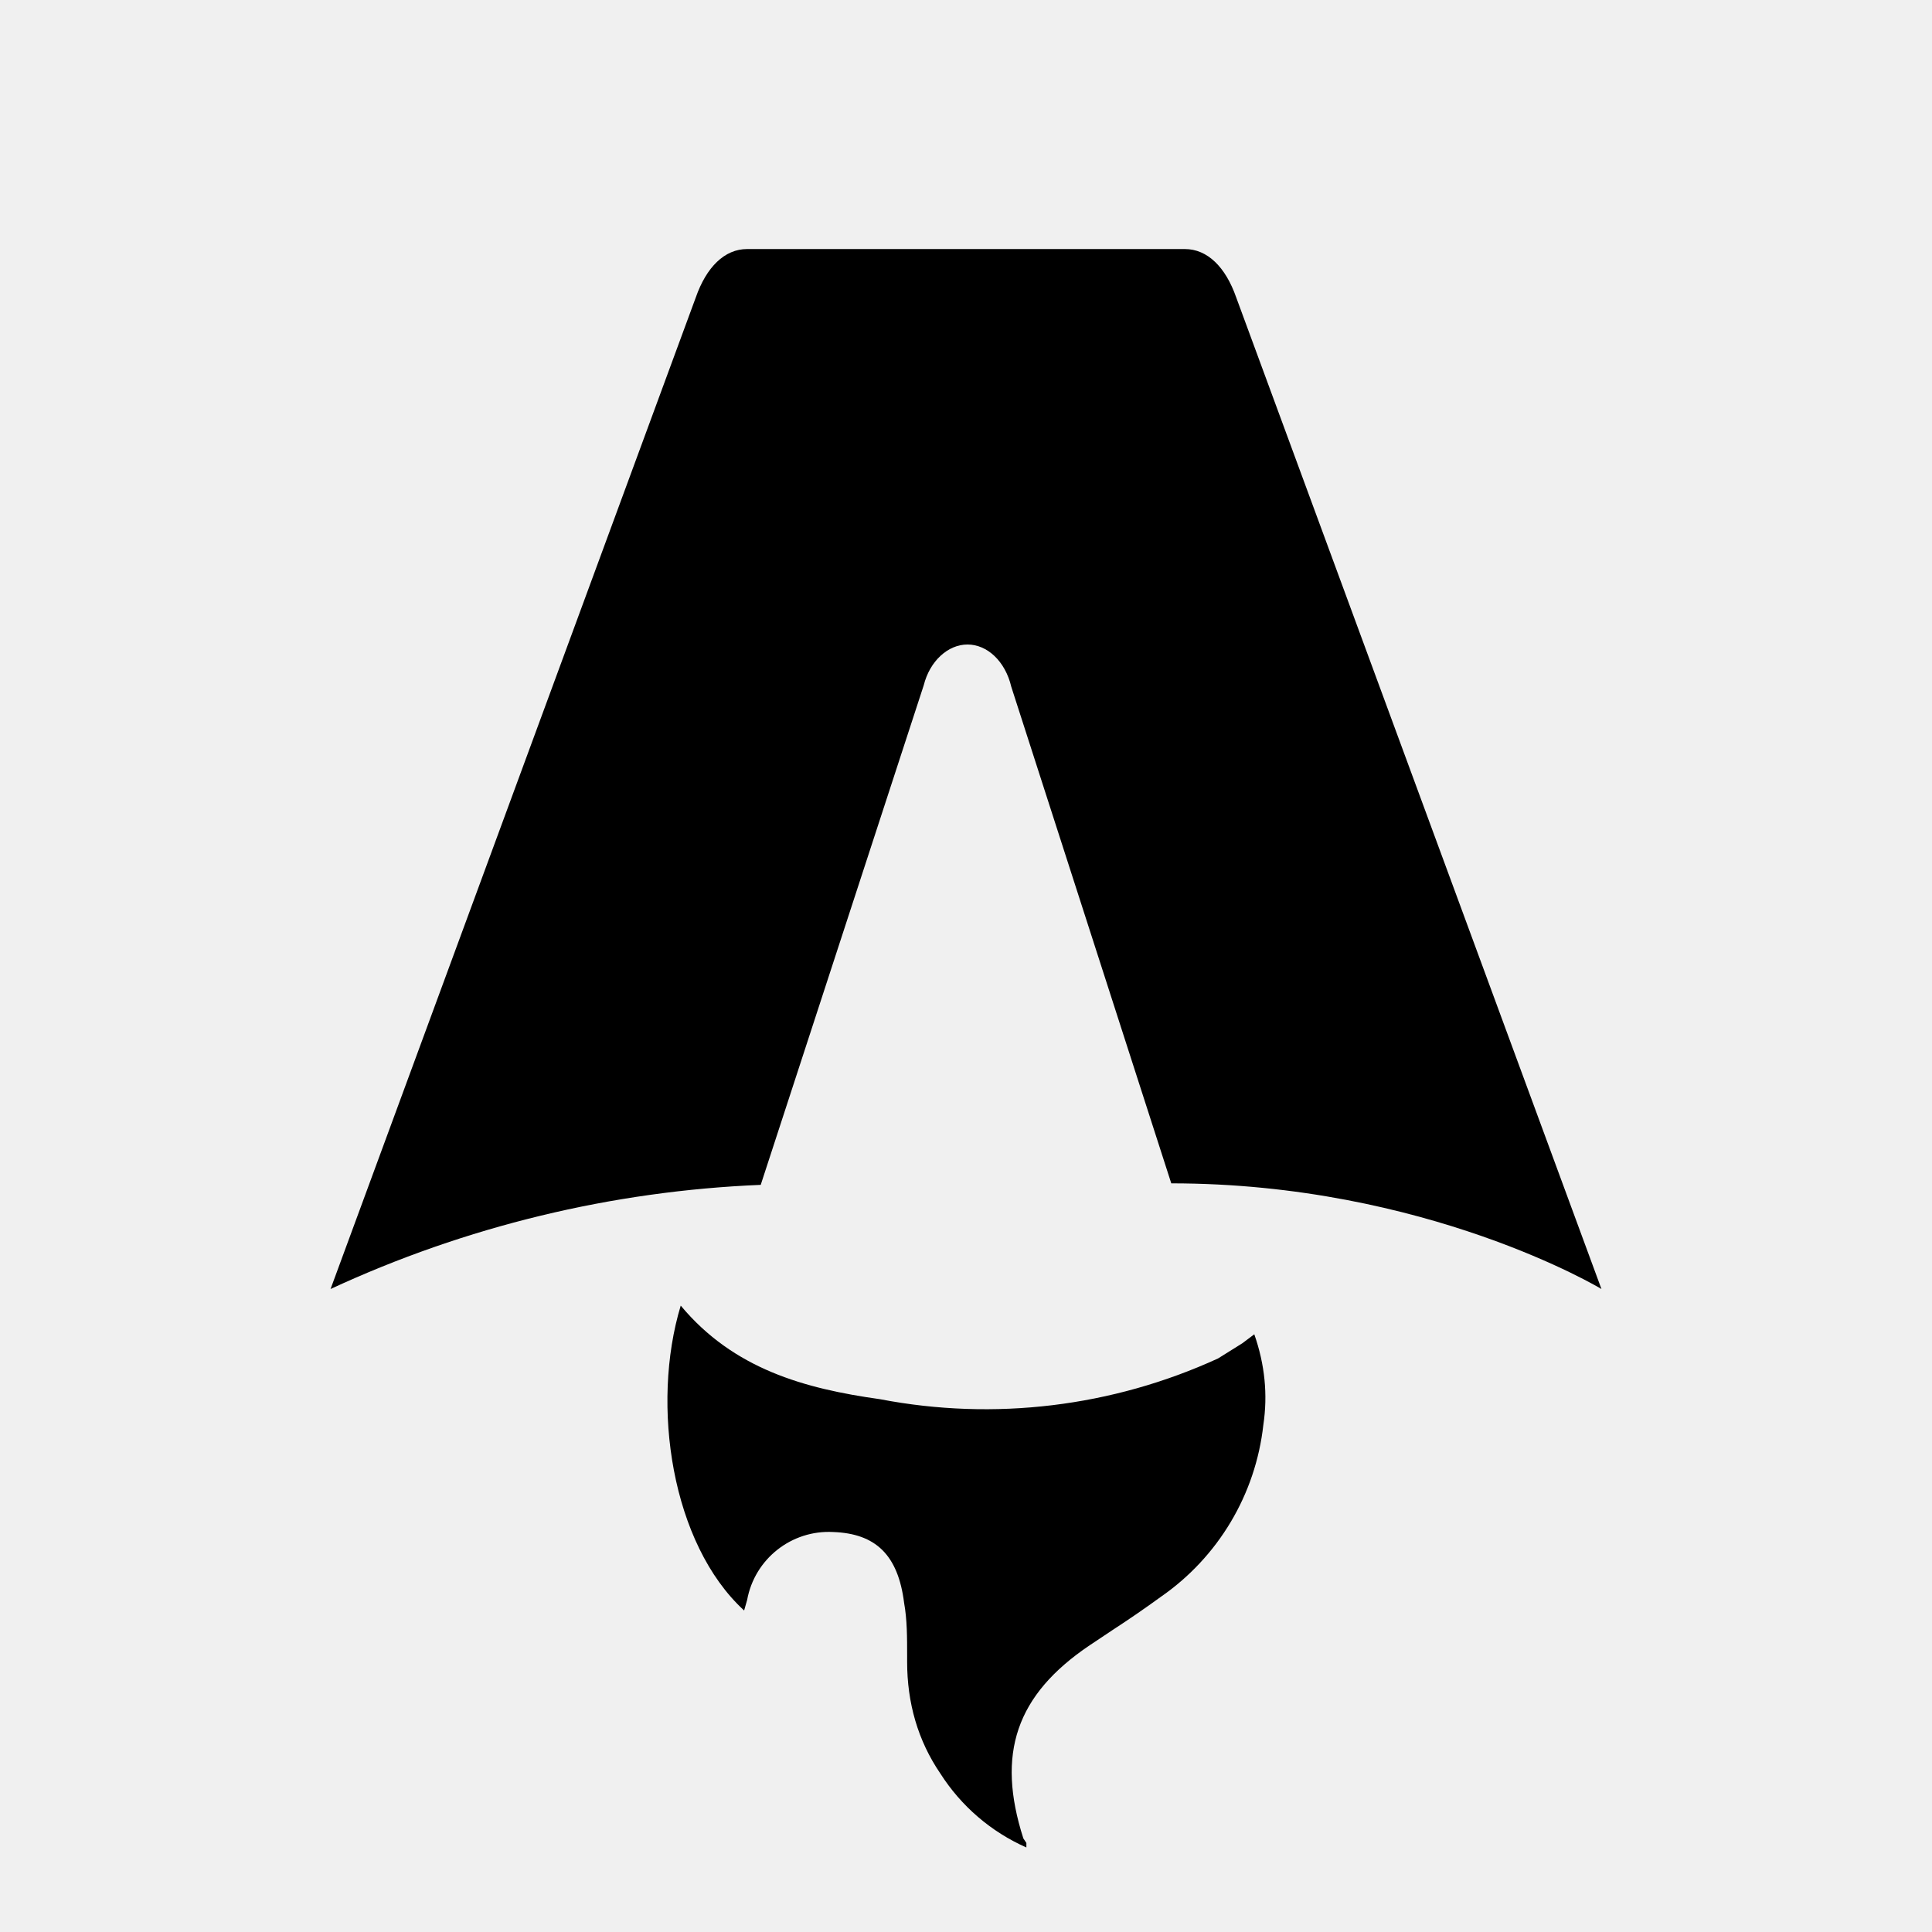
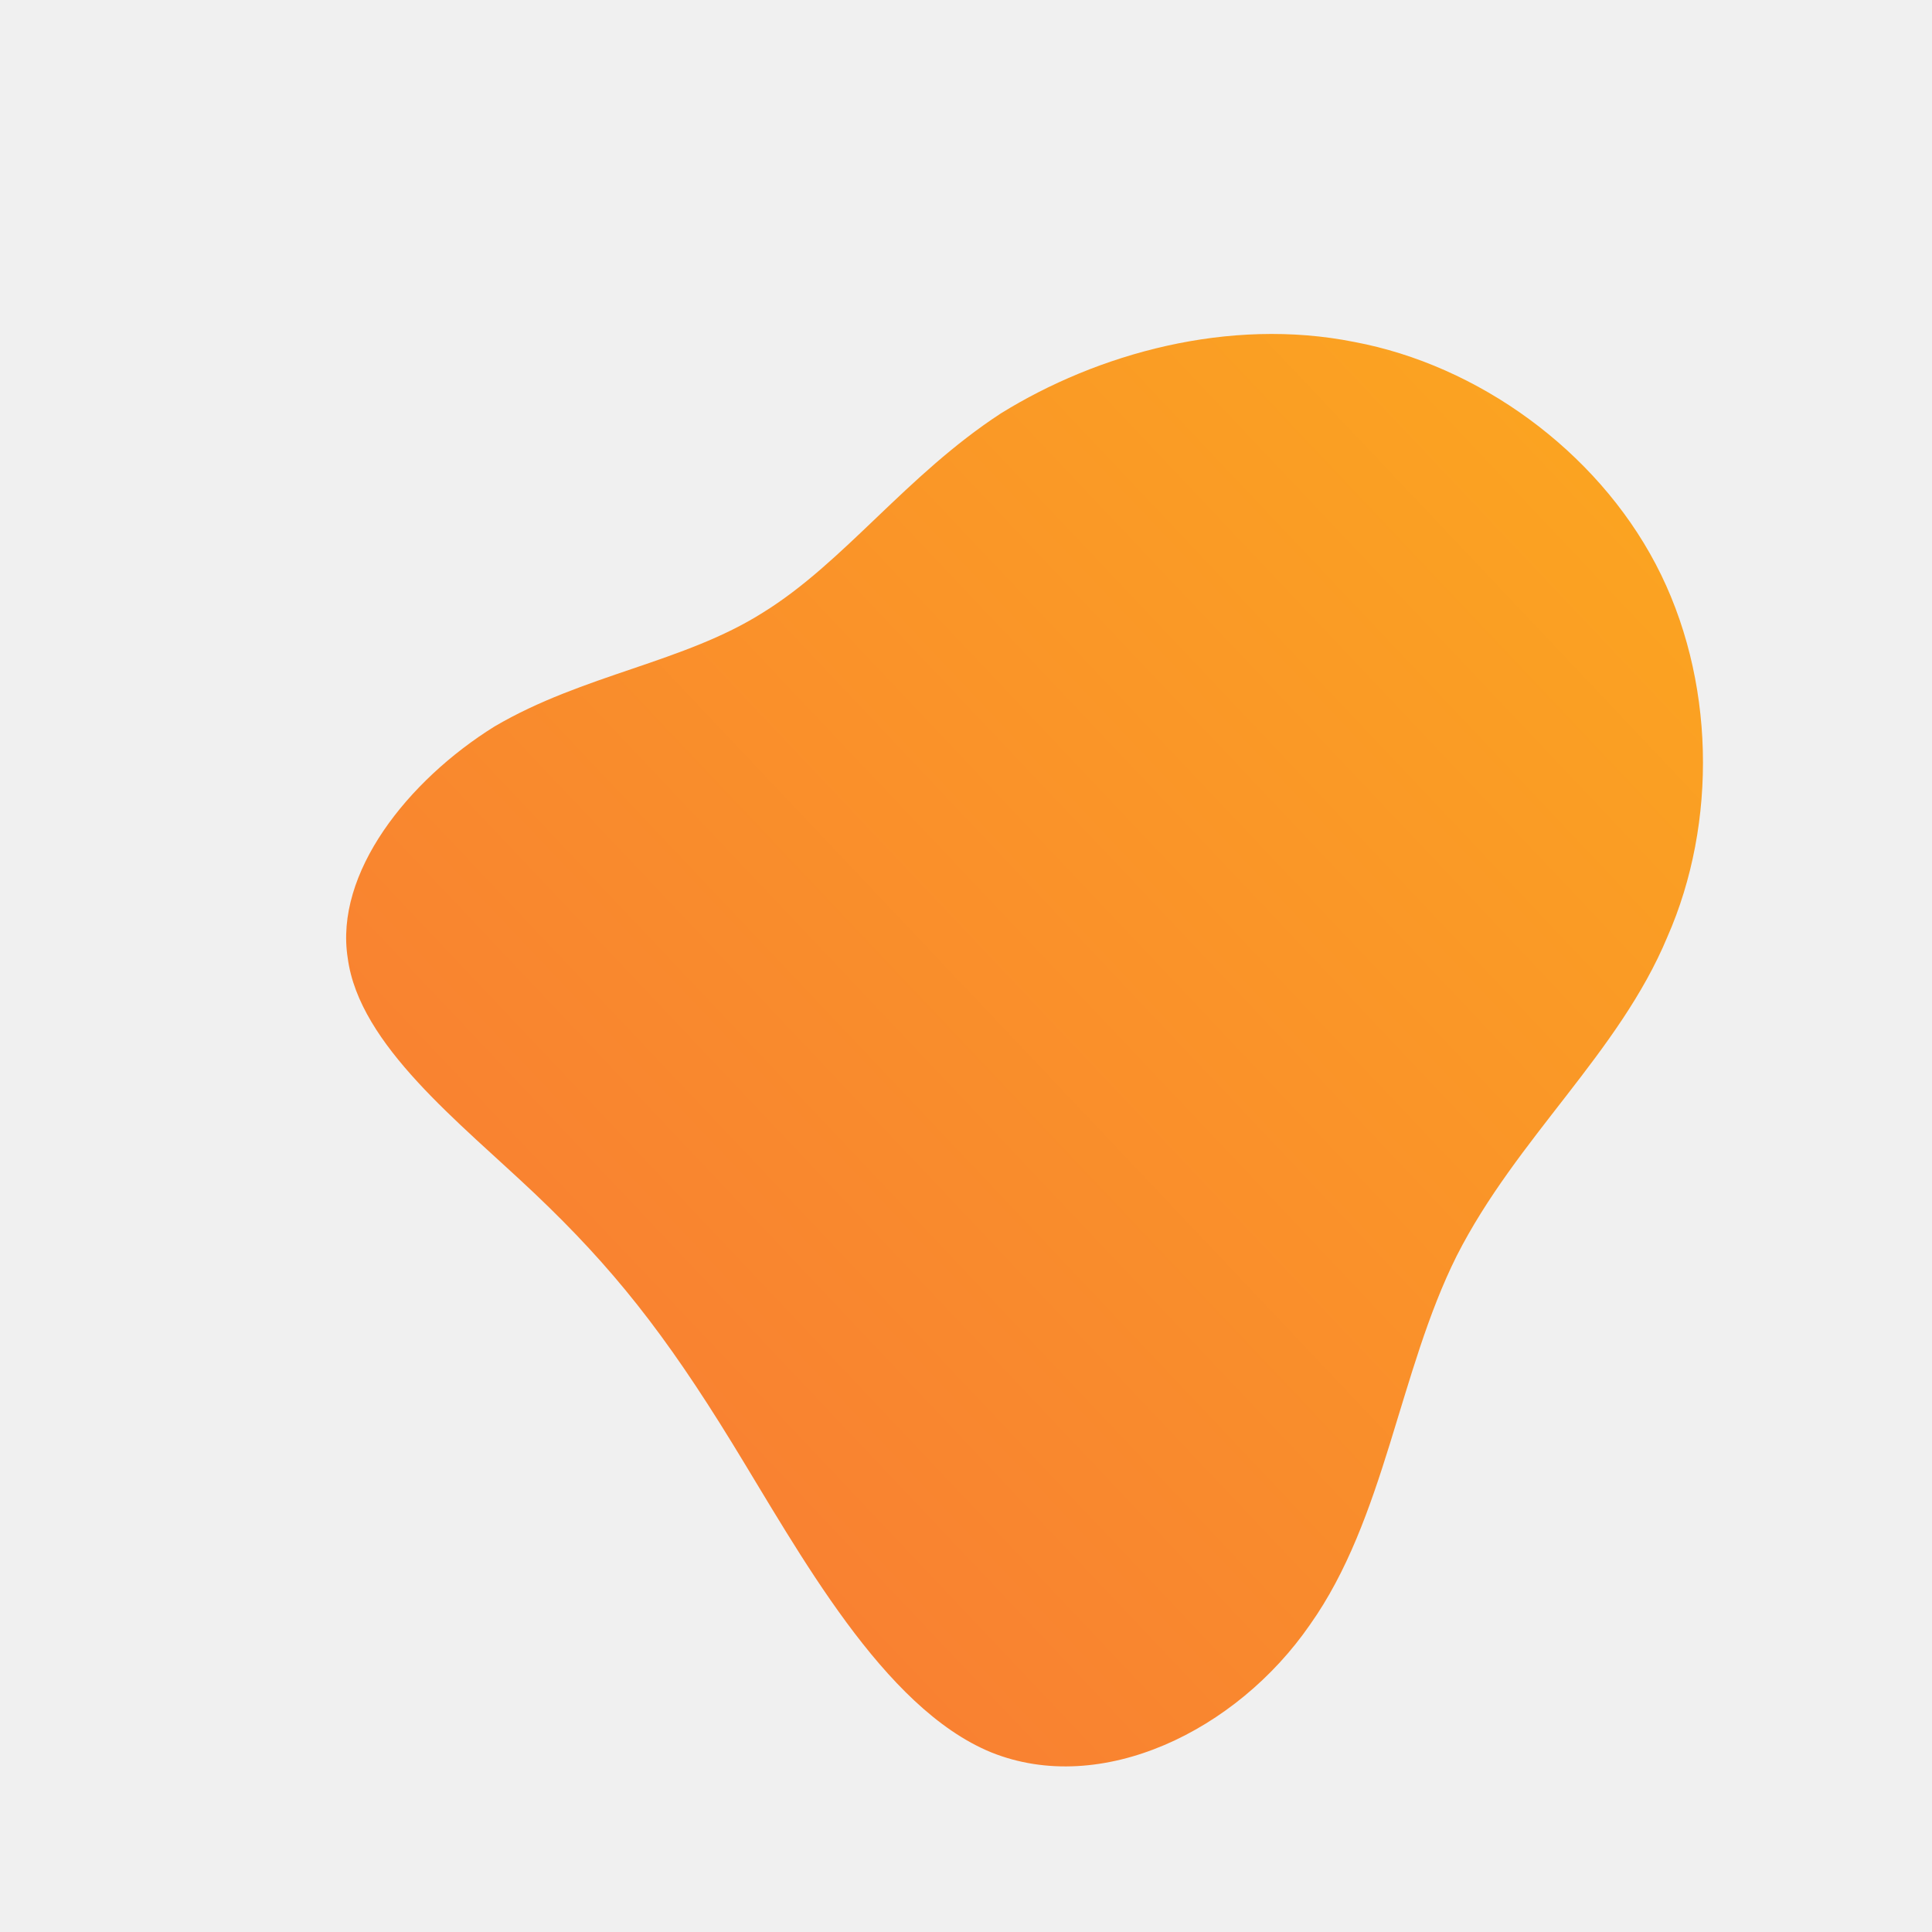
- <svg xmlns="http://www.w3.org/2000/svg" fill="none" viewBox="0 0 128 128">
-   <path d="M50.4 78.5a75.1 75.1 0 0 0-28.5 6.9l24.2-65.7c.7-2 1.9-3.2 3.4-3.2h29c1.5 0 2.7 1.2 3.4 3.2l24.2 65.7s-11.6-7-28.5-7L67 45.5c-.4-1.7-1.6-2.8-2.9-2.8-1.3 0-2.5 1.1-2.9 2.7L50.4 78.5Zm-1.1 28.2Zm-4.2-20.2c-2 6.6-.6 15.8 4.2 20.2a17.5 17.5 0 0 1 .2-.7 5.5 5.5 0 0 1 5.7-4.5c2.8.1 4.3 1.5 4.7 4.7.2 1.1.2 2.3.2 3.5v.4c0 2.7.7 5.2 2.2 7.4a13 13 0 0 0 5.7 4.9v-.3l-.2-.3c-1.8-5.6-.5-9.5 4.4-12.8l1.5-1a73 73 0 0 0 3.2-2.2 16 16 0 0 0 6.8-11.4c.3-2 .1-4-.6-6l-.8.6-1.6 1a37 37 0 0 1-22.4 2.7c-5-.7-9.7-2-13.2-6.2Z" />
-   <style>
-         path { fill: #000; }
-         @media (prefers-color-scheme: dark) {
-             path { fill: #FFF; }
-         }
-     </style>
+ <svg xmlns="http://www.w3.org/2000/svg" id="sw-js-blob-svg" viewBox="0 0 100 100" version="1.1">
+   <defs>
+     <linearGradient id="sw-gradient" x1="0" x2="1" y1="1" y2="0">
+       <stop id="stop1" stop-color="rgba(248, 117, 55, 1)" offset="0%" />
+       <stop id="stop2" stop-color="rgba(251, 168, 31, 1)" offset="100%" />
+     </linearGradient>
+   </defs>
+   <path fill="url(#sw-gradient)" d="M20.1,-32.3C26.5,-31.1,32.6,-26.7,35.7,-20.8C38.8,-14.9,38.9,-7.4,36.3,-1.5C33.8,4.5,28.5,8.9,25.4,15C22.4,21,21.7,28.6,17.8,34.1C14,39.6,7,43,1.3,40.7C-4.3,38.4,-8.6,30.4,-12.1,24.7C-15.6,19,-18.3,15.6,-22.3,11.8C-26.2,8.1,-31.4,4.1,-32,-0.4C-32.7,-4.8,-28.9,-9.6,-24.4,-12.4C-19.8,-15.1,-14.6,-15.7,-10.5,-18.3C-6.3,-20.9,-3.1,-25.4,1.8,-28.6C6.8,-31.7,13.6,-33.6,20.1,-32.3Z" width="100%" height="100%" transform="translate(50 50)" stroke-width="0" style="transition: all 0.3s ease 0s;" />
</svg>
